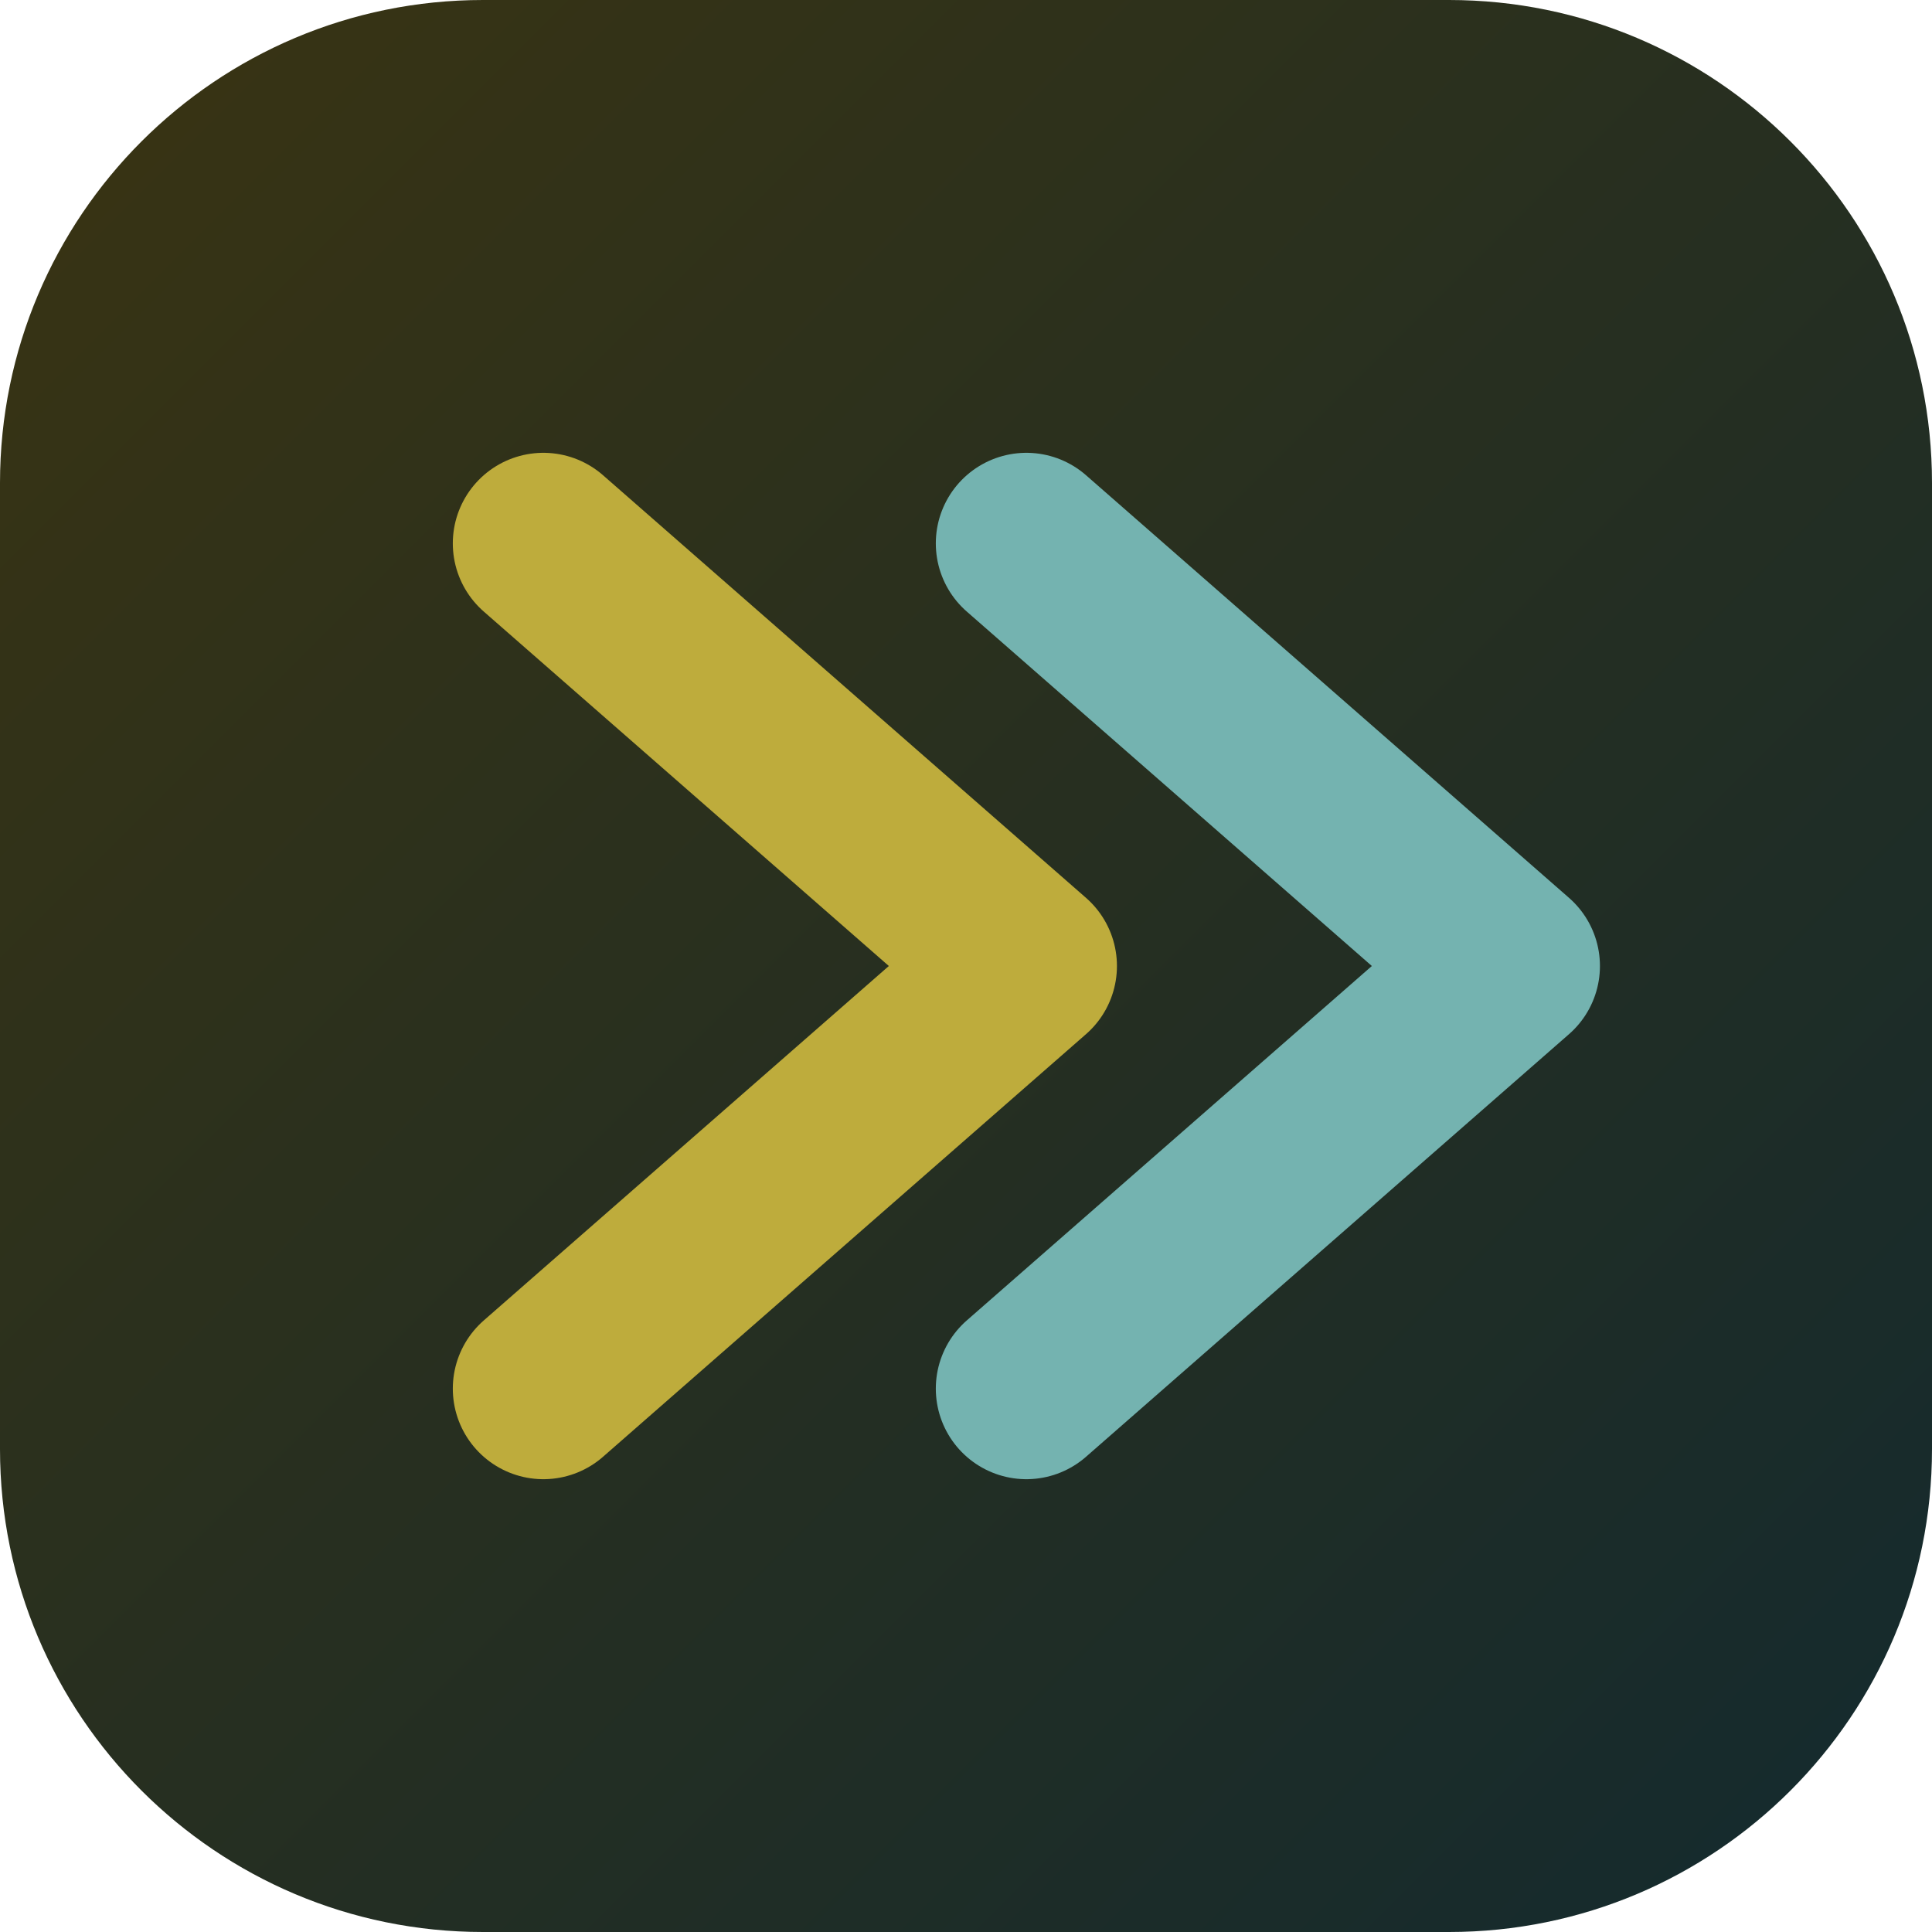
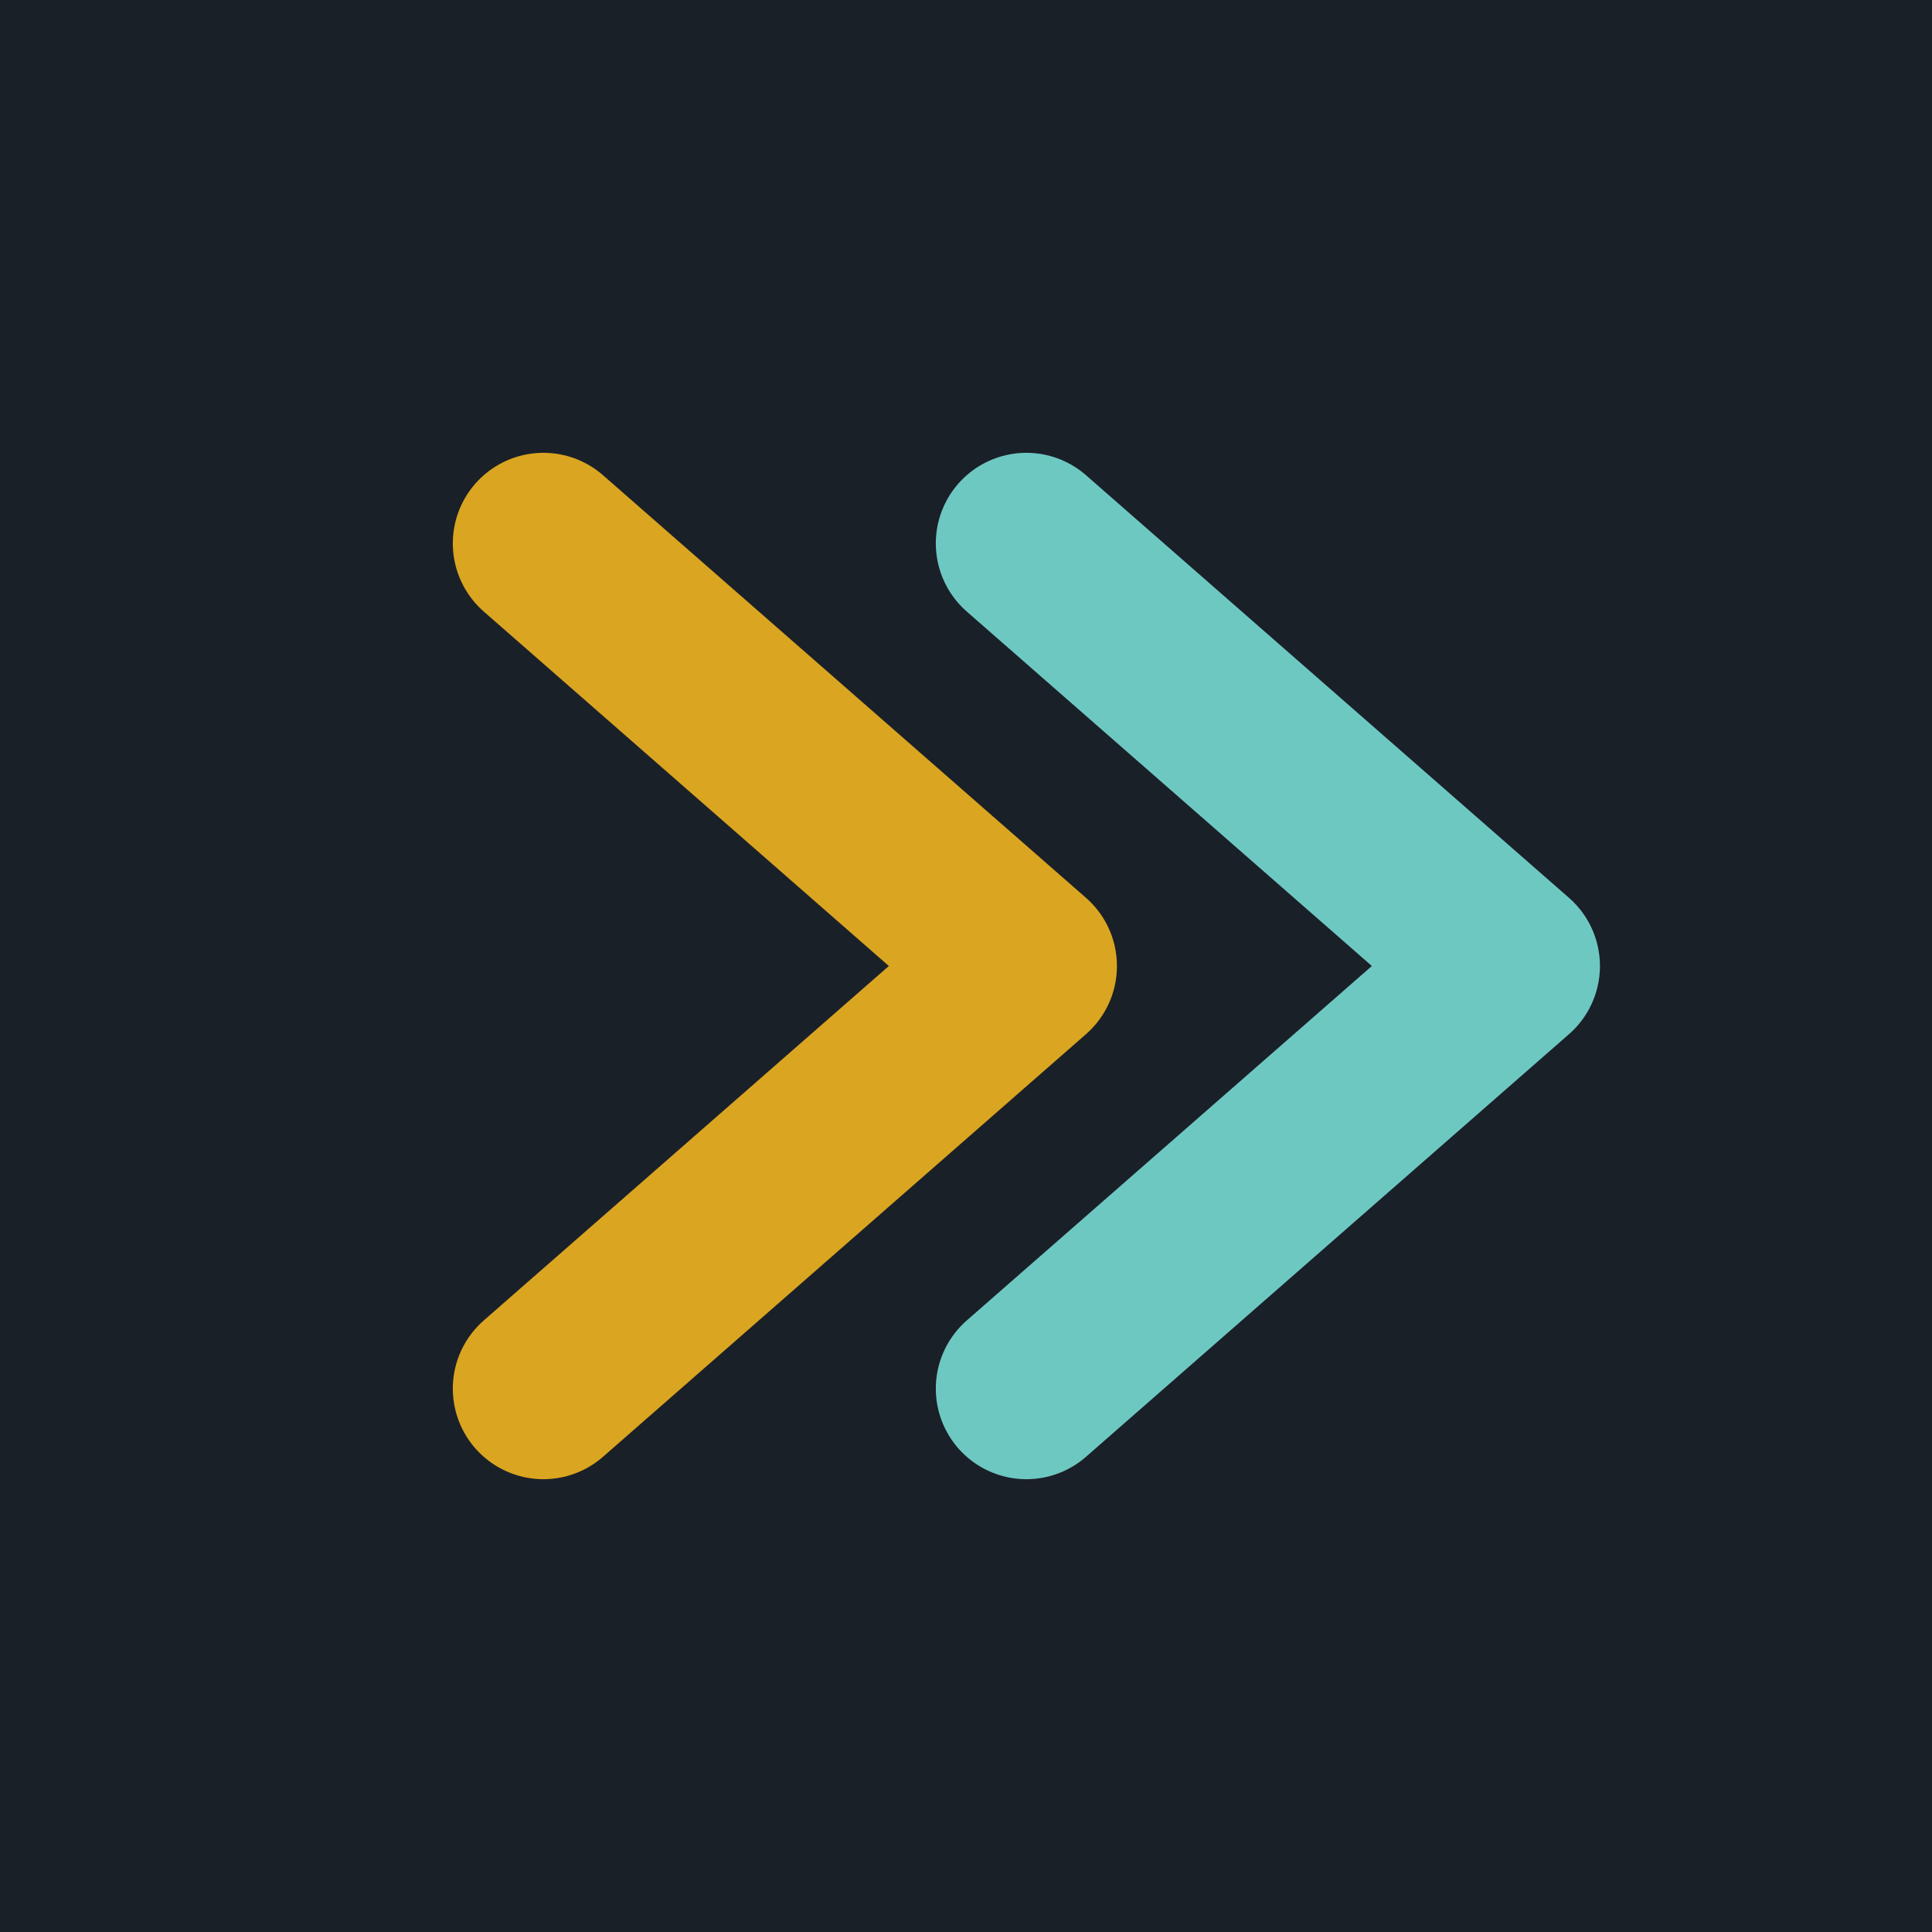
<svg xmlns="http://www.w3.org/2000/svg" viewBox="0 0 32 32" fill="none">
-   <defs>
-     <linearGradient id="bg" x1="0" y1="0" x2="1" y2="1">
-       <stop offset="0%" stop-color="#3a3412" />
-       <stop offset="100%" stop-color="#132a2f" />
-     </linearGradient>
-   </defs>
-   <rect width="32" height="32" rx="8" fill="url(#bg)" />
-   <path d="M9 9 L17 16 L9 23" stroke="#beac3c" stroke-width="3" fill="none" stroke-linecap="round" stroke-linejoin="round" />
-   <path d="M17 9 L25 16 L17 23" stroke="#74b3b0" stroke-width="3" fill="none" stroke-linecap="round" stroke-linejoin="round" />
+   <rect width="32" height="32" fill="#1a2028" />
+   <path d="M9 9 L17 16 L9 23" stroke="#daa520" stroke-width="3" fill="none" stroke-linecap="round" stroke-linejoin="round" />
+   <path d="M17 9 L25 16 L17 23" stroke="#6ec8c2" stroke-width="3" fill="none" stroke-linecap="round" stroke-linejoin="round" />
</svg>
